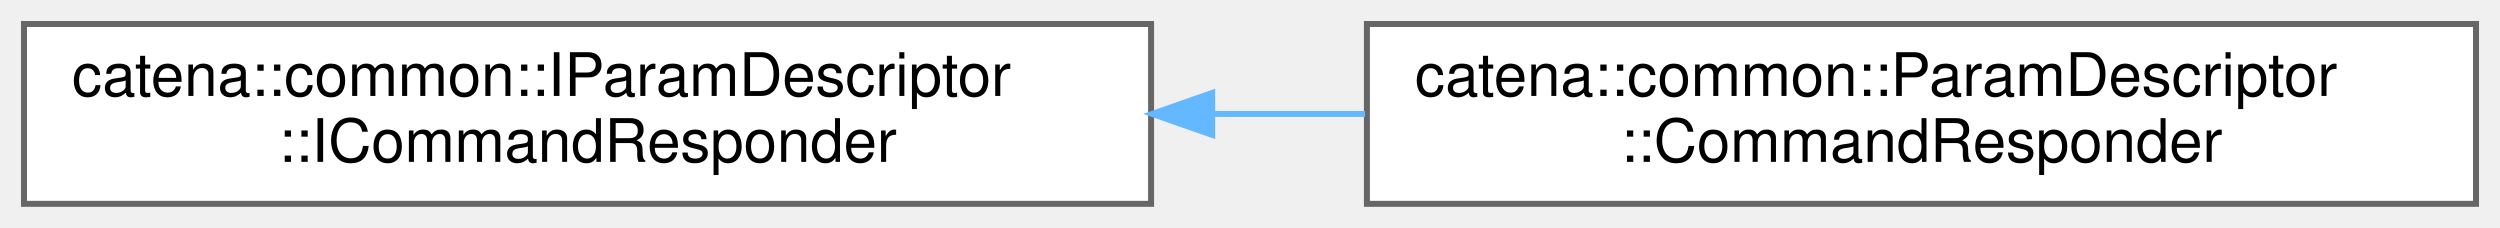
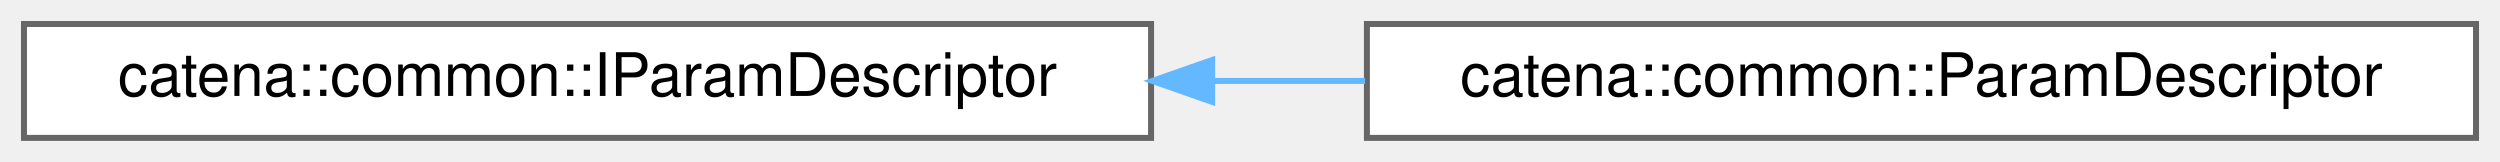
- <svg xmlns="http://www.w3.org/2000/svg" xmlns:xlink="http://www.w3.org/1999/xlink" width="417pt" height="38pt" viewBox="0.00 0.00 417.00 38.00">
-   <g id="graph0" class="graph" transform="scale(1 1) rotate(0) translate(4 34)">
+ <svg xmlns="http://www.w3.org/2000/svg" xmlns:xlink="http://www.w3.org/1999/xlink" width="417pt" height="27pt" viewBox="0.00 0.00 417.00 27.00">
+   <g id="graph0" class="graph" transform="scale(1 1) rotate(0) translate(4 23)">
    <g id="Node000000" class="node">
      <g id="a_Node000000">
-         <a xlink:href="classcatena_1_1common_1_1IParamDescriptor_1_1ICommandResponder.html" target="_top" xlink:title="CommandResponder is a coroutine that allows commands to return multiple responses throughout its exec...">
-           <polygon fill="white" stroke="#666666" points="188,-30 0,-30 0,0 188,0 188,-30" />
-           <text text-anchor="start" x="8" y="-18" font-family="Helvetica,sans-Serif" font-size="10.00">catena::common::IParamDescriptor</text>
-           <text text-anchor="middle" x="94" y="-7" font-family="Helvetica,sans-Serif" font-size="10.00">::ICommandResponder</text>
+         <a xlink:href="classcatena_1_1common_1_1IParamDescriptor.html" target="_top" xlink:title="ParamDescriptor provides information about a parameter as well as command definition and execution fu...">
+           <polygon fill="white" stroke="#666666" points="188,-19 0,-19 0,0 188,0 188,-19" />
+           <text text-anchor="middle" x="94" y="-7" font-family="Helvetica,sans-Serif" font-size="10.00">catena::common::IParamDescriptor</text>
        </a>
      </g>
    </g>
    <g id="Node000001" class="node">
      <g id="a_Node000001">
-         <a xlink:href="classcatena_1_1common_1_1ParamDescriptor_1_1CommandResponder.html" target="_top" xlink:title="CommandResponder is a coroutine that allows commands to return multiple responses throughout its exec...">
-           <polygon fill="white" stroke="#666666" points="409,-30 224,-30 224,0 409,0 409,-30" />
-           <text text-anchor="start" x="232" y="-18" font-family="Helvetica,sans-Serif" font-size="10.00">catena::common::ParamDescriptor</text>
-           <text text-anchor="middle" x="316.5" y="-7" font-family="Helvetica,sans-Serif" font-size="10.00">::CommandResponder</text>
+         <a xlink:href="classcatena_1_1common_1_1ParamDescriptor.html" target="_top" xlink:title="ParamDescriptor provides information about a parameter as well as command definition and execution fu...">
+           <polygon fill="white" stroke="#666666" points="409,-19 224,-19 224,0 409,0 409,-19" />
+           <text text-anchor="middle" x="316.5" y="-7" font-family="Helvetica,sans-Serif" font-size="10.00">catena::common::ParamDescriptor</text>
        </a>
      </g>
    </g>
    <g id="edge12_Node000000_Node000001" class="edge">
      <g id="a_edge12_Node000000_Node000001">
        <a xlink:title=" ">
-           <path fill="none" stroke="#63b8ff" d="M198.44,-15C206.87,-15 215.36,-15 223.7,-15" />
-           <polygon fill="#63b8ff" stroke="#63b8ff" points="198.19,-11.5 188.19,-15 198.19,-18.5 198.19,-11.5" />
+           <path fill="none" stroke="#63b8ff" d="M198.44,-9.5C206.87,-9.5 215.36,-9.5 223.7,-9.5" />
+           <polygon fill="#63b8ff" stroke="#63b8ff" points="198.19,-6 188.19,-9.5 198.19,-13 198.19,-6" />
        </a>
      </g>
    </g>
  </g>
</svg>
